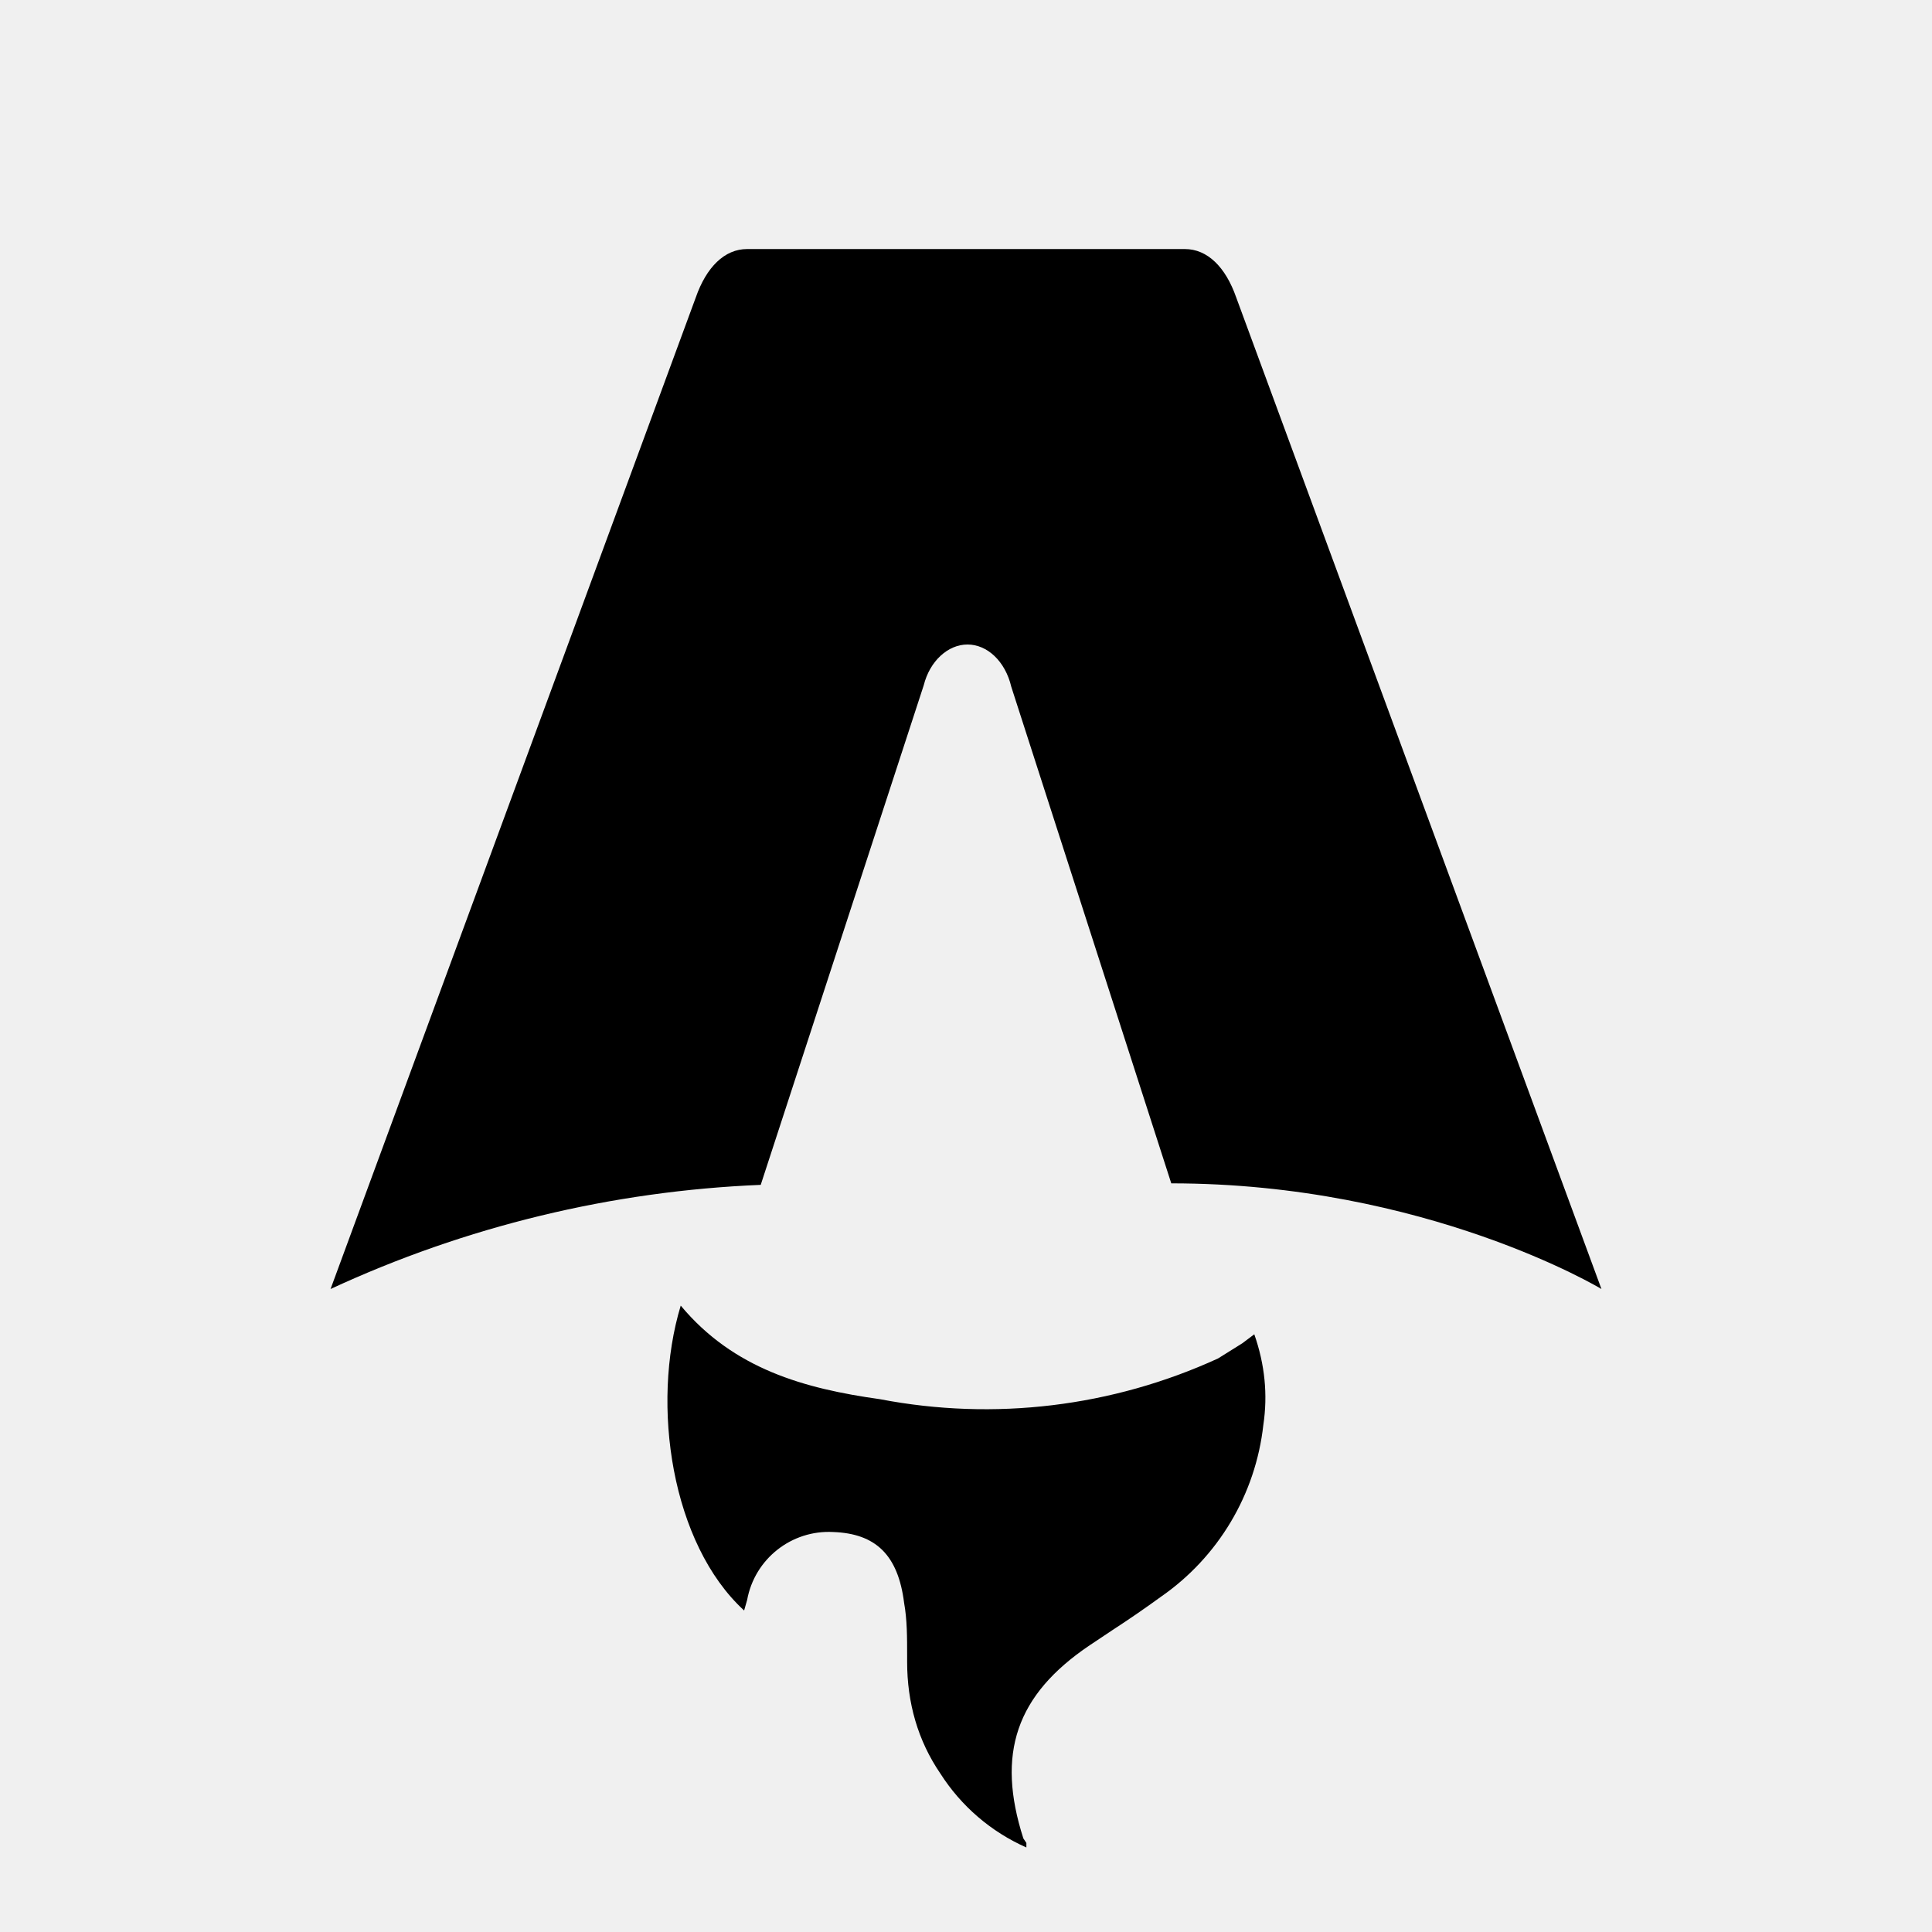
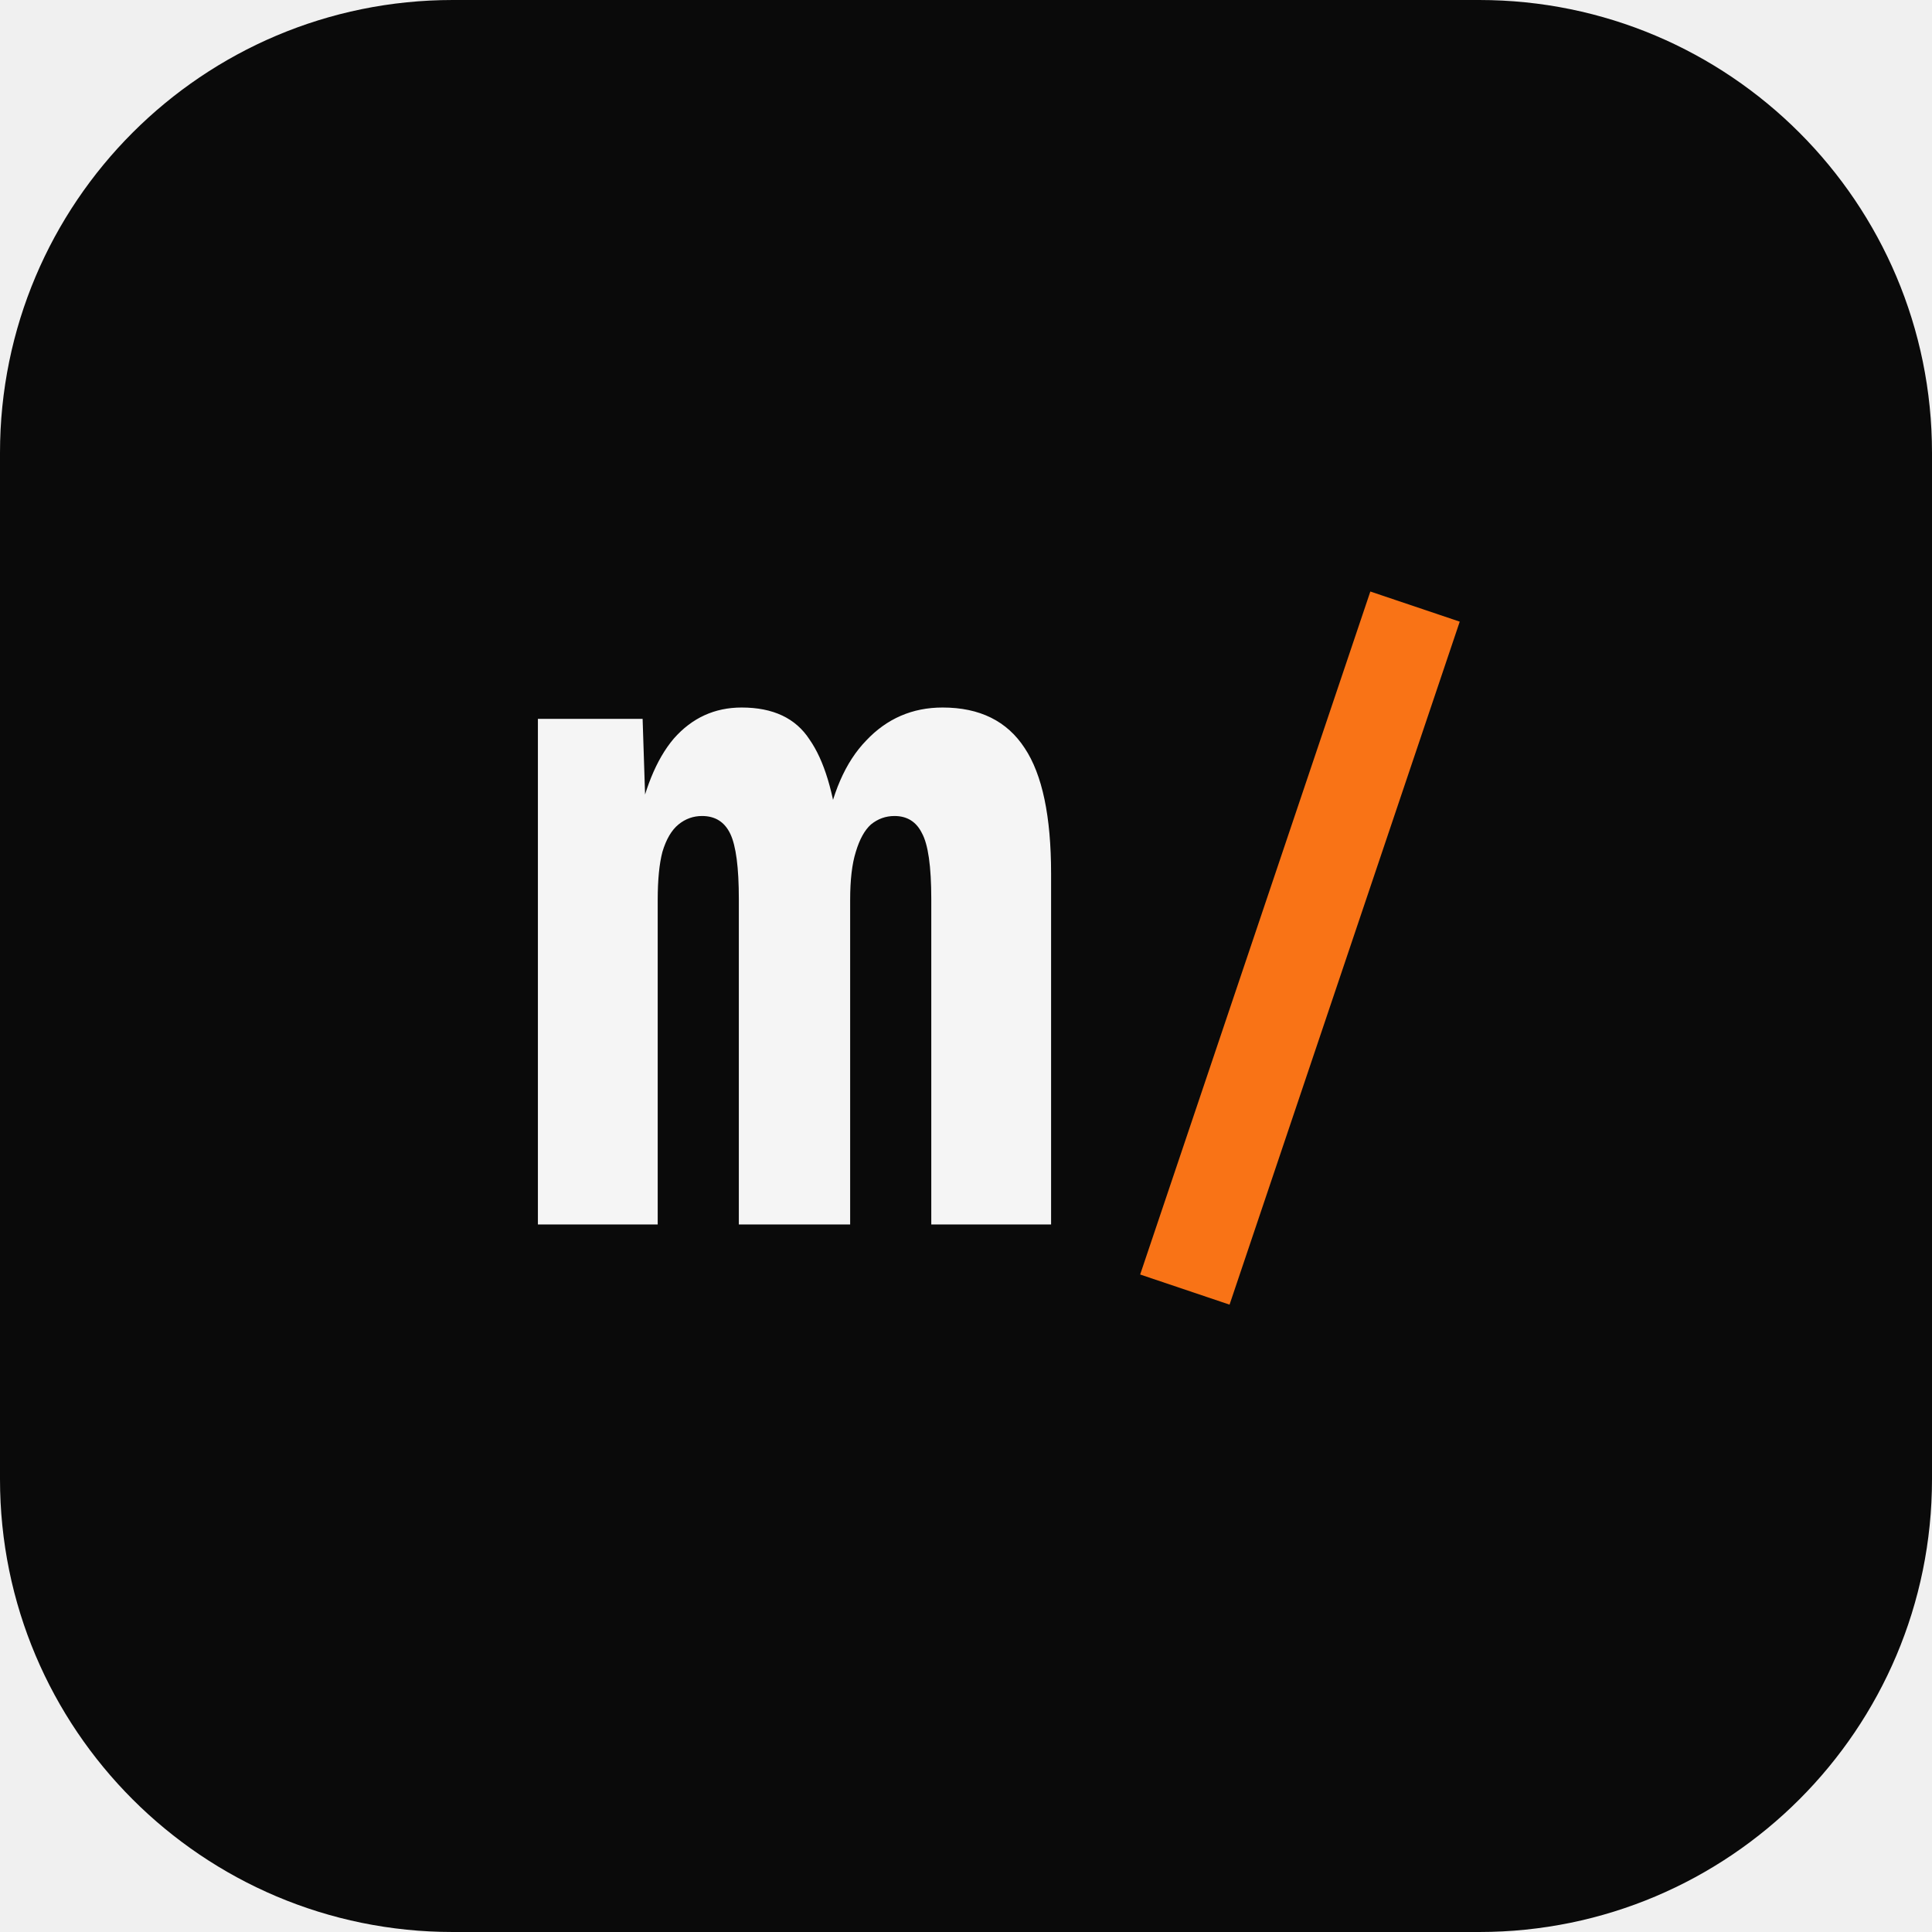
- <svg xmlns="http://www.w3.org/2000/svg" fill="none" viewBox="0 0 128 128">
-   <path d="M50.4 78.5a75.1 75.1 0 0 0-28.5 6.9l24.2-65.7c.7-2 1.9-3.2 3.4-3.2h29c1.5 0 2.7 1.2 3.4 3.2l24.2 65.7s-11.6-7-28.5-7L67 45.5c-.4-1.7-1.6-2.8-2.9-2.8-1.3 0-2.5 1.1-2.9 2.7L50.4 78.5Zm-1.1 28.2Zm-4.2-20.2c-2 6.6-.6 15.8 4.2 20.2a17.5 17.5 0 0 1 .2-.7 5.5 5.5 0 0 1 5.7-4.5c2.8.1 4.3 1.5 4.7 4.7.2 1.1.2 2.3.2 3.5v.4c0 2.7.7 5.2 2.2 7.4a13 13 0 0 0 5.7 4.9v-.3l-.2-.3c-1.8-5.6-.5-9.5 4.4-12.8l1.5-1a73 73 0 0 0 3.2-2.2 16 16 0 0 0 6.8-11.4c.3-2 .1-4-.6-6l-.8.6-1.6 1a37 37 0 0 1-22.4 2.7c-5-.7-9.7-2-13.2-6.2Z" />
-   <style>
-         path { fill: #000; }
-         @media (prefers-color-scheme: dark) {
-             path { fill: #FFF; }
-         }
-     </style>
+ <svg xmlns="http://www.w3.org/2000/svg" width="1024" height="1024" viewBox="0 0 1024 1024" fill="none">
+   <rect width="1024" height="1024" rx="240" fill="#0A0A0A" />
+   <path d="M285.098 649V381H340.598L342.598 442.5L337.098 441C341.098 419 347.764 402.5 357.098 391.5C366.764 380.5 378.764 375 393.098 375C409.764 375 421.764 380.667 429.098 392C436.764 403 441.931 420 444.598 443H437.098C440.764 420.667 448.098 403.833 459.098 392.5C470.098 380.833 483.598 375 499.598 375C519.264 375 533.764 382.167 543.098 396.5C552.431 410.5 557.098 432.667 557.098 463V649H493.598V476.5C493.598 459.167 491.931 447.5 488.598 441.5C485.598 435.5 480.764 432.5 474.098 432.5C469.431 432.5 465.264 434 461.598 437C458.264 440 455.598 444.833 453.598 451.5C451.598 457.833 450.598 466.333 450.598 477V649H391.598V476.5C391.598 459.833 390.098 448.333 387.098 442C384.098 435.667 379.098 432.5 372.098 432.5C367.431 432.5 363.264 434 359.598 437C355.931 440 353.098 444.833 351.098 451.5C349.431 457.833 348.598 466.333 348.598 477V649H285.098Z" fill="#F5F5F5" />
+   <path d="M628 683.5L750 321.5" stroke="#F97316" stroke-width="50" />
</svg>
